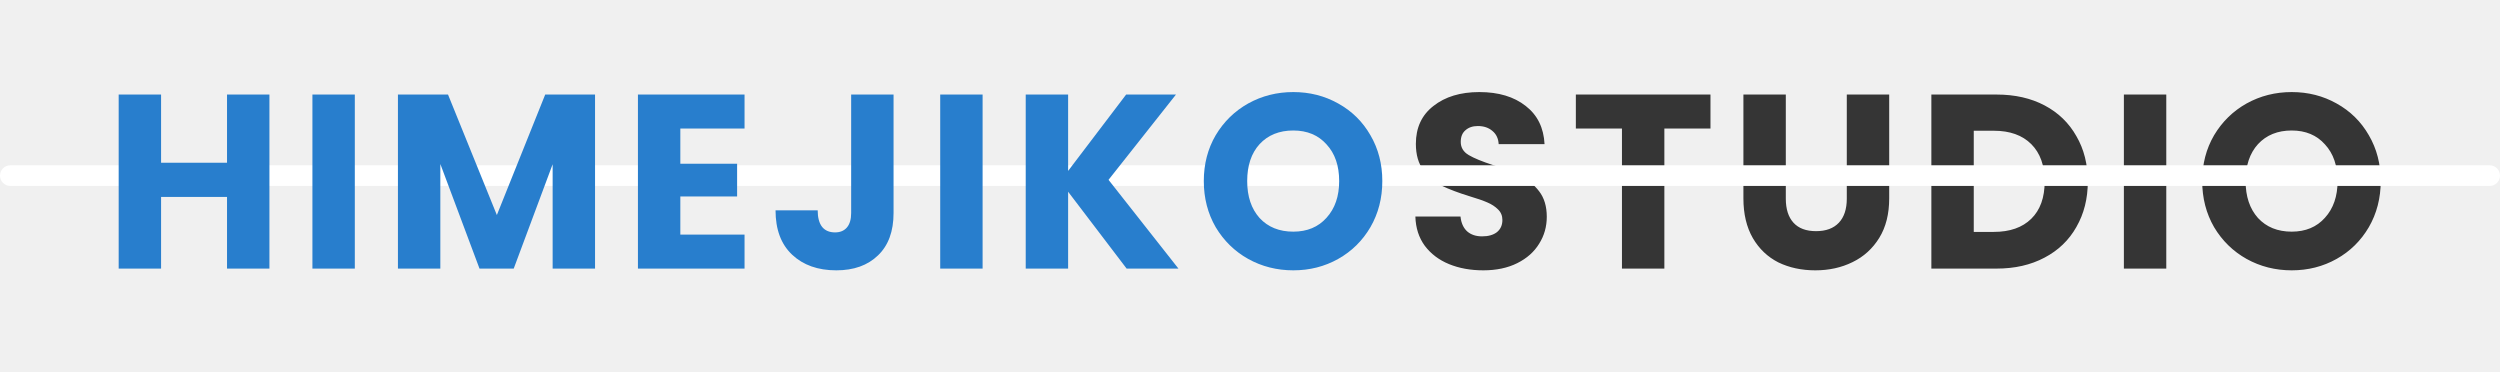
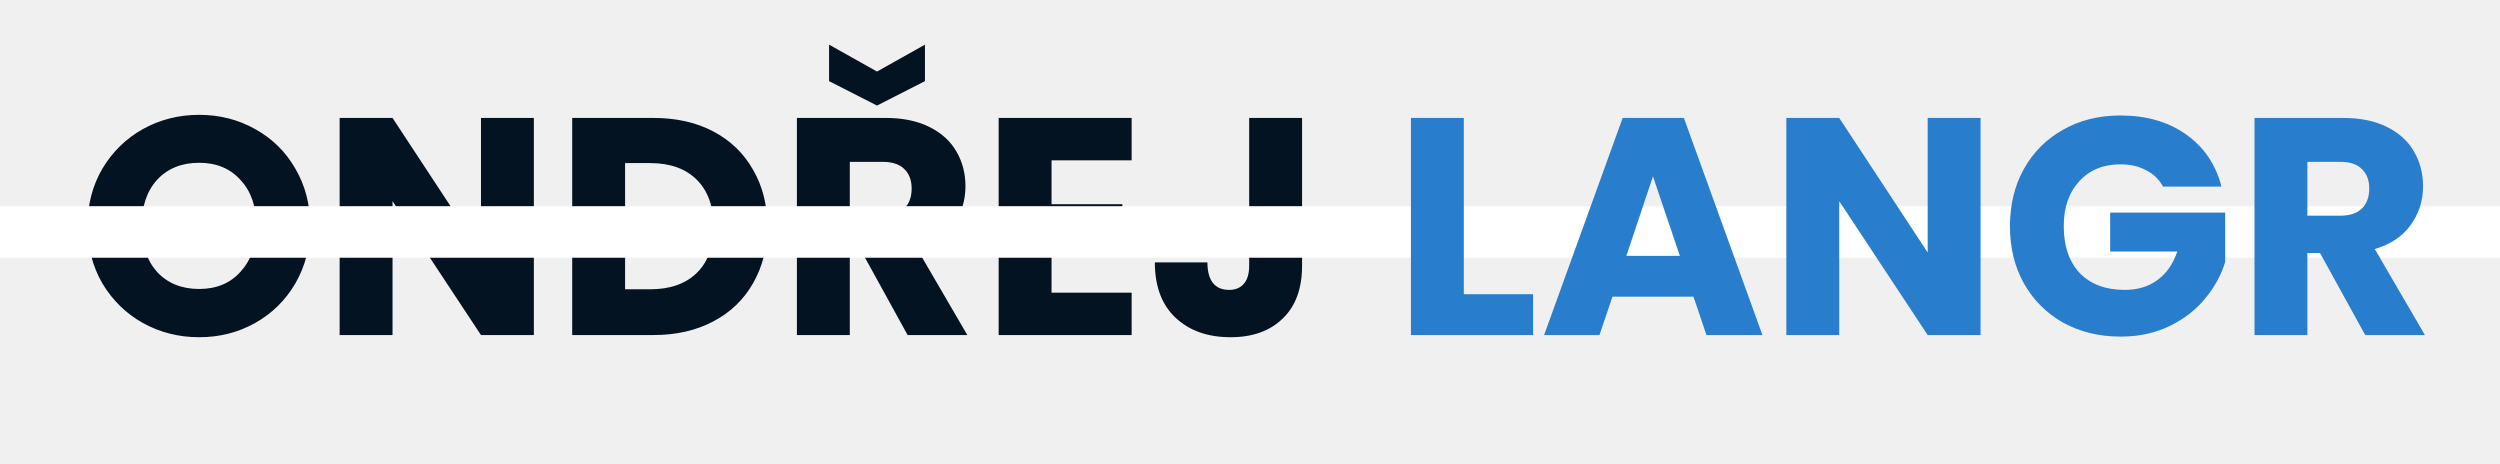
- <svg xmlns="http://www.w3.org/2000/svg" width="121" height="18" viewBox="0 0 121 18" fill="none">
-   <path d="M71.792 13.084C71.176 13.084 70.624 12.984 70.136 12.784C69.648 12.584 69.256 12.288 68.96 11.896C68.672 11.504 68.52 11.032 68.504 10.48H70.688C70.72 10.792 70.828 11.032 71.012 11.2C71.196 11.36 71.436 11.44 71.732 11.44C72.036 11.44 72.276 11.372 72.452 11.236C72.628 11.092 72.716 10.896 72.716 10.648C72.716 10.44 72.644 10.268 72.5 10.132C72.364 9.996 72.192 9.884 71.984 9.796C71.784 9.708 71.496 9.608 71.12 9.496C70.576 9.328 70.132 9.16 69.788 8.992C69.444 8.824 69.148 8.576 68.9 8.248C68.652 7.92 68.528 7.492 68.528 6.964C68.528 6.18 68.812 5.568 69.38 5.128C69.948 4.68 70.688 4.456 71.6 4.456C72.528 4.456 73.276 4.68 73.844 5.128C74.412 5.568 74.716 6.184 74.756 6.976H72.536C72.52 6.704 72.42 6.492 72.236 6.34C72.052 6.18 71.816 6.1 71.528 6.1C71.28 6.1 71.08 6.168 70.928 6.304C70.776 6.432 70.7 6.62 70.7 6.868C70.7 7.14 70.828 7.352 71.084 7.504C71.34 7.656 71.74 7.82 72.284 7.996C72.828 8.18 73.268 8.356 73.604 8.524C73.948 8.692 74.244 8.936 74.492 9.256C74.74 9.576 74.864 9.988 74.864 10.492C74.864 10.972 74.74 11.408 74.492 11.8C74.252 12.192 73.9 12.504 73.436 12.736C72.972 12.968 72.424 13.084 71.792 13.084ZM82.787 4.576V6.22H80.555V13H78.503V6.22H76.271V4.576H82.787ZM86.433 4.576V9.616C86.433 10.12 86.557 10.508 86.805 10.78C87.053 11.052 87.417 11.188 87.897 11.188C88.377 11.188 88.745 11.052 89.001 10.78C89.257 10.508 89.385 10.12 89.385 9.616V4.576H91.437V9.604C91.437 10.356 91.277 10.992 90.957 11.512C90.637 12.032 90.205 12.424 89.661 12.688C89.125 12.952 88.525 13.084 87.861 13.084C87.197 13.084 86.601 12.956 86.073 12.7C85.553 12.436 85.141 12.044 84.837 11.524C84.533 10.996 84.381 10.356 84.381 9.604V4.576H86.433ZM96.634 4.576C97.522 4.576 98.298 4.752 98.962 5.104C99.626 5.456 100.138 5.952 100.498 6.592C100.866 7.224 101.05 7.956 101.05 8.788C101.05 9.612 100.866 10.344 100.498 10.984C100.138 11.624 99.622 12.12 98.95 12.472C98.286 12.824 97.514 13 96.634 13H93.478V4.576H96.634ZM96.502 11.224C97.278 11.224 97.882 11.012 98.314 10.588C98.746 10.164 98.962 9.564 98.962 8.788C98.962 8.012 98.746 7.408 98.314 6.976C97.882 6.544 97.278 6.328 96.502 6.328H95.53V11.224H96.502ZM104.848 4.576V13H102.796V4.576H104.848ZM110.919 13.084C110.127 13.084 109.399 12.9 108.735 12.532C108.079 12.164 107.555 11.652 107.163 10.996C106.779 10.332 106.587 9.588 106.587 8.764C106.587 7.94 106.779 7.2 107.163 6.544C107.555 5.888 108.079 5.376 108.735 5.008C109.399 4.64 110.127 4.456 110.919 4.456C111.711 4.456 112.435 4.64 113.091 5.008C113.755 5.376 114.275 5.888 114.651 6.544C115.035 7.2 115.227 7.94 115.227 8.764C115.227 9.588 115.035 10.332 114.651 10.996C114.267 11.652 113.747 12.164 113.091 12.532C112.435 12.9 111.711 13.084 110.919 13.084ZM110.919 11.212C111.591 11.212 112.127 10.988 112.527 10.54C112.935 10.092 113.139 9.5 113.139 8.764C113.139 8.02 112.935 7.428 112.527 6.988C112.127 6.54 111.591 6.316 110.919 6.316C110.239 6.316 109.695 6.536 109.287 6.976C108.887 7.416 108.687 8.012 108.687 8.764C108.687 9.508 108.887 10.104 109.287 10.552C109.695 10.992 110.239 11.212 110.919 11.212Z" fill="black" fill-opacity="0.78" />
-   <rect y="8" width="121" height="1" rx="0.5" fill="white" />
-   <path d="M13.04 4.576V13H10.988V9.532H7.796V13H5.744V4.576H7.796V7.876H10.988V4.576H13.04ZM17.173 4.576V13H15.121V4.576H17.173ZM28.8 4.576V13H26.748V7.948L24.864 13H23.208L21.312 7.936V13H19.26V4.576H21.684L24.048 10.408L26.388 4.576H28.8ZM32.928 6.22V7.924H35.676V9.508H32.928V11.356H36.036V13H30.876V4.576H36.036V6.22H32.928ZM43.248 4.576V10.312C43.248 11.2 42.996 11.884 42.492 12.364C41.996 12.844 41.324 13.084 40.476 13.084C39.588 13.084 38.876 12.832 38.34 12.328C37.804 11.824 37.536 11.108 37.536 10.18H39.576C39.576 10.532 39.648 10.8 39.792 10.984C39.936 11.16 40.144 11.248 40.416 11.248C40.664 11.248 40.856 11.168 40.992 11.008C41.128 10.848 41.196 10.616 41.196 10.312V4.576H43.248ZM47.558 4.576V13H45.506V4.576H47.558ZM54.529 13L51.697 9.28V13H49.645V4.576H51.697V8.272L54.505 4.576H56.917L53.653 8.704L57.037 13H54.529ZM62.596 13.084C61.804 13.084 61.076 12.9 60.412 12.532C59.756 12.164 59.232 11.652 58.84 10.996C58.456 10.332 58.264 9.588 58.264 8.764C58.264 7.94 58.456 7.2 58.84 6.544C59.232 5.888 59.756 5.376 60.412 5.008C61.076 4.64 61.804 4.456 62.596 4.456C63.388 4.456 64.112 4.64 64.768 5.008C65.432 5.376 65.952 5.888 66.328 6.544C66.712 7.2 66.904 7.94 66.904 8.764C66.904 9.588 66.712 10.332 66.328 10.996C65.944 11.652 65.424 12.164 64.768 12.532C64.112 12.9 63.388 13.084 62.596 13.084ZM62.596 11.212C63.268 11.212 63.804 10.988 64.204 10.54C64.612 10.092 64.816 9.5 64.816 8.764C64.816 8.02 64.612 7.428 64.204 6.988C63.804 6.54 63.268 6.316 62.596 6.316C61.916 6.316 61.372 6.536 60.964 6.976C60.564 7.416 60.364 8.012 60.364 8.764C60.364 9.508 60.564 10.104 60.964 10.552C61.372 10.992 61.916 11.212 62.596 11.212Z" fill="#287ECD" />
+ <svg xmlns="http://www.w3.org/2000/svg" width="97" height="18" viewBox="0 0 97 18" fill="none">
+   <path d="M7.728 13.084C6.936 13.084 6.208 12.9 5.544 12.532C4.888 12.164 4.364 11.652 3.972 10.996C3.588 10.332 3.396 9.588 3.396 8.764C3.396 7.94 3.588 7.2 3.972 6.544C4.364 5.888 4.888 5.376 5.544 5.008C6.208 4.64 6.936 4.456 7.728 4.456C8.52 4.456 9.244 4.64 9.9 5.008C10.564 5.376 11.084 5.888 11.46 6.544C11.844 7.2 12.036 7.94 12.036 8.764C12.036 9.588 11.844 10.332 11.46 10.996C11.076 11.652 10.556 12.164 9.9 12.532C9.244 12.9 8.52 13.084 7.728 13.084ZM7.728 11.212C8.4 11.212 8.936 10.988 9.336 10.54C9.744 10.092 9.948 9.5 9.948 8.764C9.948 8.02 9.744 7.428 9.336 6.988C8.936 6.54 8.4 6.316 7.728 6.316C7.048 6.316 6.504 6.536 6.096 6.976C5.696 7.416 5.496 8.012 5.496 8.764C5.496 9.508 5.696 10.104 6.096 10.552C6.504 10.992 7.048 11.212 7.728 11.212ZM20.714 13H18.662L15.23 7.804V13H13.178V4.576H15.23L18.662 9.796V4.576H20.714V13ZM25.357 4.576C26.245 4.576 27.021 4.752 27.685 5.104C28.349 5.456 28.861 5.952 29.221 6.592C29.589 7.224 29.773 7.956 29.773 8.788C29.773 9.612 29.589 10.344 29.221 10.984C28.861 11.624 28.345 12.12 27.673 12.472C27.009 12.824 26.237 13 25.357 13H22.201V4.576H25.357ZM25.225 11.224C26.001 11.224 26.605 11.012 27.037 10.588C27.469 10.164 27.685 9.564 27.685 8.788C27.685 8.012 27.469 7.408 27.037 6.976C26.605 6.544 26.001 6.328 25.225 6.328H24.253V11.224H25.225ZM35.216 13L33.464 9.82H32.972V13H30.92V4.576H34.364C35.028 4.576 35.592 4.692 36.056 4.924C36.528 5.156 36.88 5.476 37.112 5.884C37.344 6.284 37.46 6.732 37.46 7.228C37.46 7.788 37.3 8.288 36.98 8.728C36.668 9.168 36.204 9.48 35.588 9.664L37.532 13H35.216ZM32.972 8.368H34.244C34.62 8.368 34.9 8.276 35.084 8.092C35.276 7.908 35.372 7.648 35.372 7.312C35.372 6.992 35.276 6.74 35.084 6.556C34.9 6.372 34.62 6.28 34.244 6.28H32.972V8.368ZM35.888 3.148L34.028 4.096L32.168 3.148V1.732L34.028 2.776L35.888 1.732V3.148ZM40.8 6.22V7.924H43.548V9.508H40.8V11.356H43.908V13H38.748V4.576H43.908V6.22H40.8ZM50.52 4.576V10.312C50.52 11.2 50.268 11.884 49.764 12.364C49.268 12.844 48.596 13.084 47.748 13.084C46.86 13.084 46.148 12.832 45.612 12.328C45.076 11.824 44.808 11.108 44.808 10.18H46.848C46.848 10.532 46.92 10.8 47.064 10.984C47.208 11.16 47.416 11.248 47.688 11.248C47.936 11.248 48.128 11.168 48.264 11.008C48.4 10.848 48.468 10.616 48.468 10.312V4.576H50.52Z" fill="#041321" />
+   <rect y="8" width="97" height="2" fill="white" />
+   <path d="M56.796 11.416H59.484V13H54.744V4.576H56.796V11.416ZM65.707 11.512H62.563L62.059 13H59.911L62.959 4.576H65.335L68.383 13H66.211L65.707 11.512ZM65.179 9.928L64.135 6.844L63.103 9.928H65.179ZM76.846 13H74.794L71.362 7.804V13H69.31V4.576H71.362L74.794 9.796V4.576H76.846V13ZM83.926 7.24C83.774 6.96 83.554 6.748 83.266 6.604C82.986 6.452 82.654 6.376 82.27 6.376C81.606 6.376 81.074 6.596 80.674 7.036C80.274 7.468 80.074 8.048 80.074 8.776C80.074 9.552 80.282 10.16 80.698 10.6C81.122 11.032 81.702 11.248 82.438 11.248C82.942 11.248 83.366 11.12 83.71 10.864C84.062 10.608 84.318 10.24 84.478 9.76H81.874V8.248H86.338V10.156C86.186 10.668 85.926 11.144 85.558 11.584C85.198 12.024 84.738 12.38 84.178 12.652C83.618 12.924 82.986 13.06 82.282 13.06C81.45 13.06 80.706 12.88 80.05 12.52C79.402 12.152 78.894 11.644 78.526 10.996C78.166 10.348 77.986 9.608 77.986 8.776C77.986 7.944 78.166 7.204 78.526 6.556C78.894 5.9 79.402 5.392 80.05 5.032C80.698 4.664 81.438 4.48 82.27 4.48C83.278 4.48 84.126 4.724 84.814 5.212C85.51 5.7 85.97 6.376 86.194 7.24H83.926ZM91.77 13L90.019 9.82H89.526V13H87.475V4.576H90.918C91.582 4.576 92.147 4.692 92.611 4.924C93.082 5.156 93.434 5.476 93.666 5.884C93.898 6.284 94.014 6.732 94.014 7.228C94.014 7.788 93.855 8.288 93.534 8.728C93.222 9.168 92.758 9.48 92.142 9.664L94.087 13H91.77ZM89.526 8.368H90.799C91.174 8.368 91.454 8.276 91.638 8.092C91.831 7.908 91.927 7.648 91.927 7.312C91.927 6.992 91.831 6.74 91.638 6.556C91.454 6.372 91.174 6.28 90.799 6.28H89.526V8.368Z" fill="#287ECD" />
</svg>
